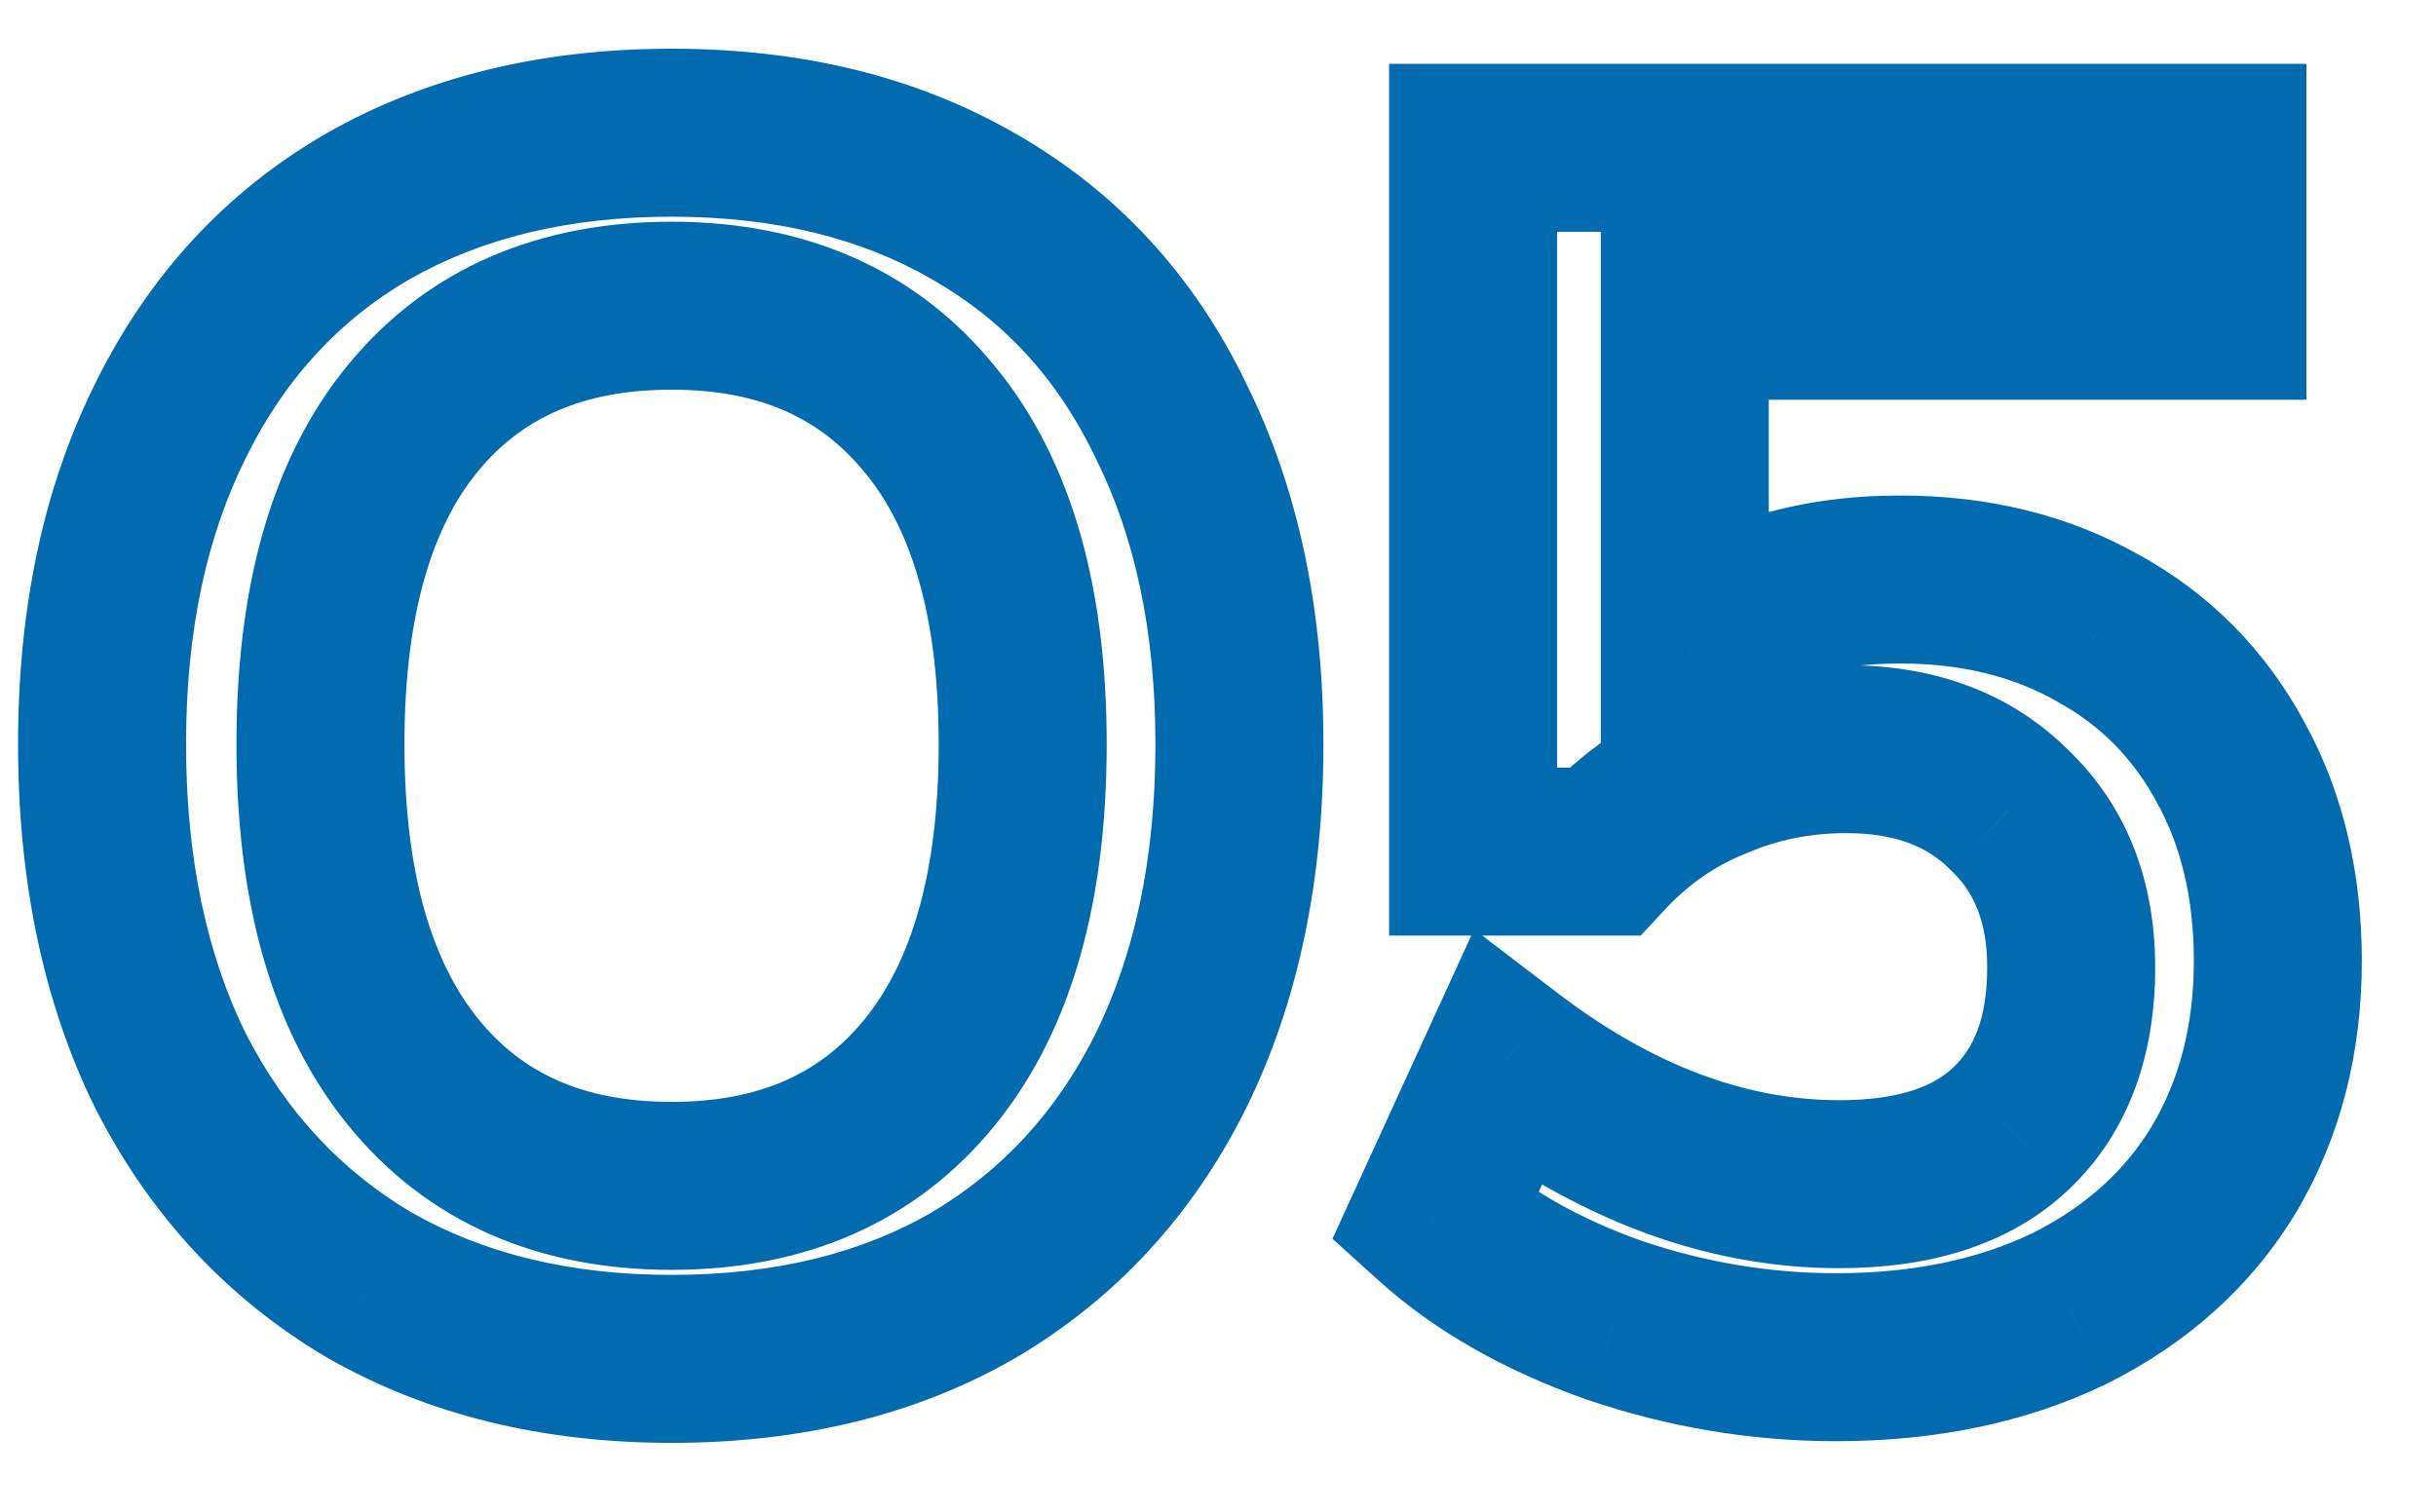
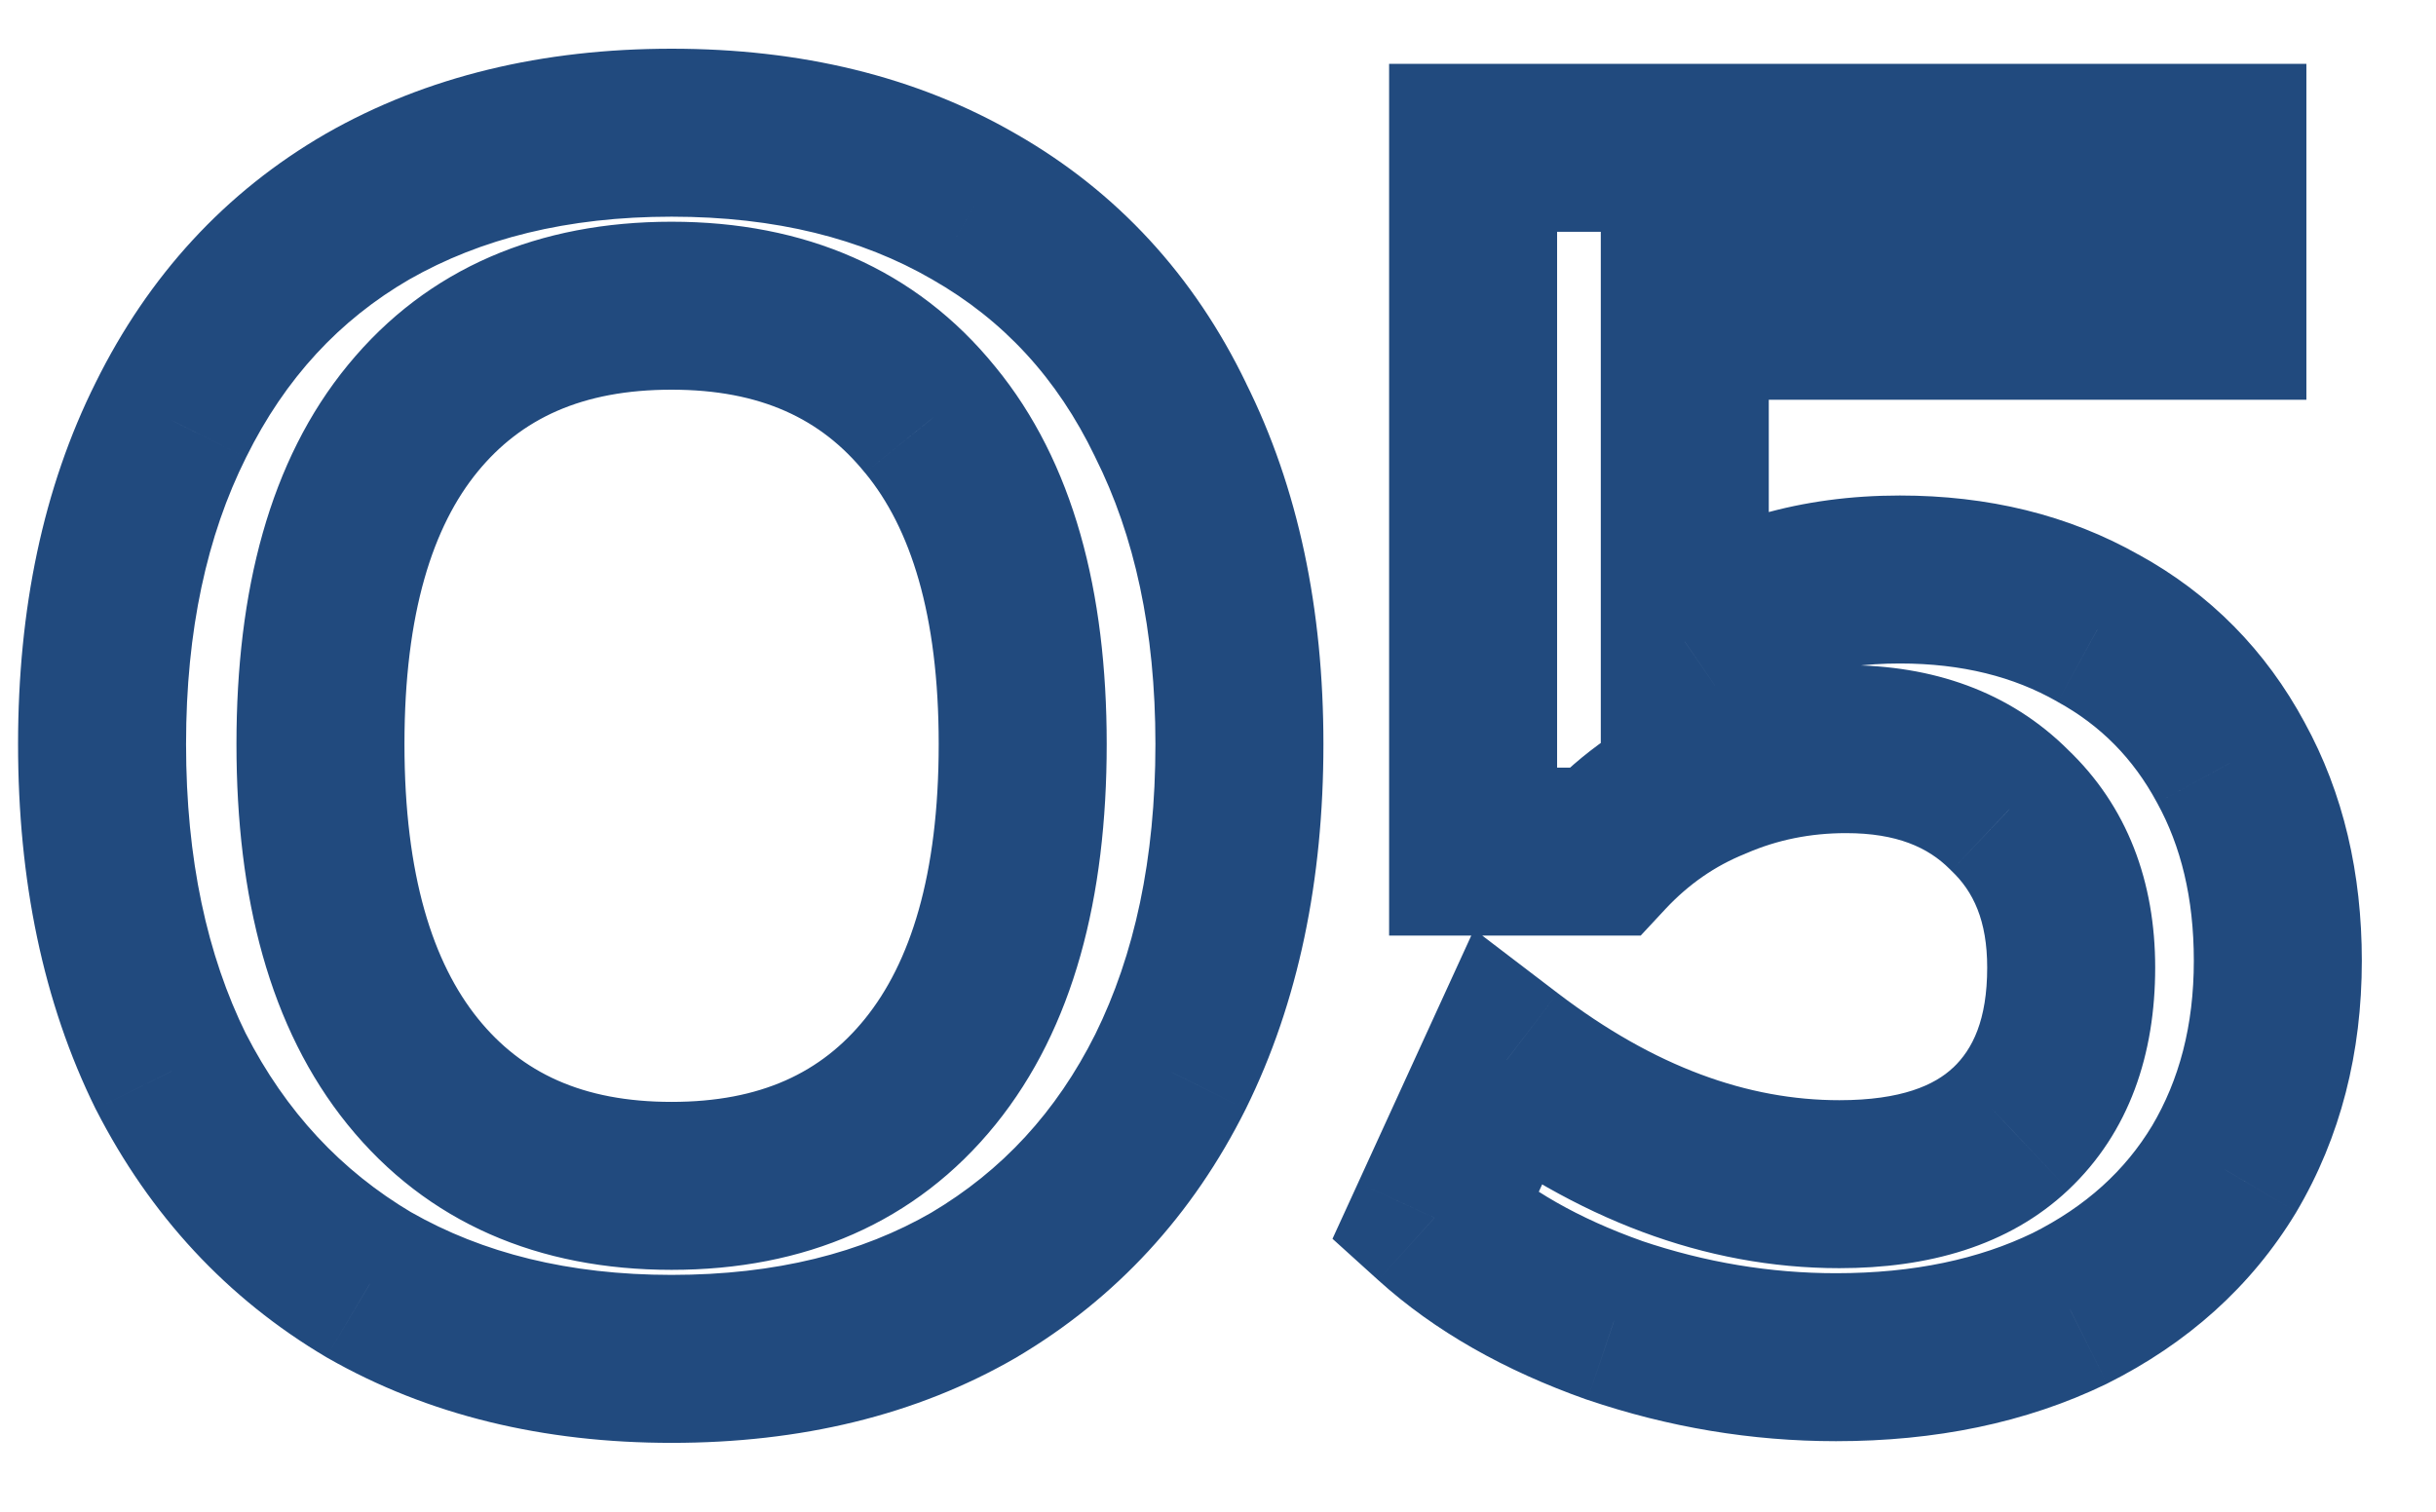
<svg xmlns="http://www.w3.org/2000/svg" width="29" height="18" viewBox="0 0 29 18" fill="none">
-   <path d="M4.395 15.3L3.885 16.16L3.892 16.164L3.899 16.168L4.395 15.3ZM2.035 12.76L1.138 13.203L1.141 13.209L1.145 13.216L2.035 12.76ZM2.035 5L2.929 5.447L2.931 5.443L2.035 5ZM4.375 2.46L3.879 1.592L3.874 1.595L4.375 2.46ZM11.595 2.46L11.094 3.325L11.099 3.328L11.595 2.46ZM13.935 5L13.034 5.434L13.037 5.441L13.04 5.447L13.935 5ZM13.935 12.76L14.829 13.207L14.831 13.203L13.935 12.76ZM11.595 15.3L12.096 16.166L12.104 16.16L11.595 15.3ZM11.075 12.76L11.852 13.389V13.389L11.075 12.76ZM11.075 5L10.297 5.629L10.302 5.634L11.075 5ZM4.915 4.98L5.688 5.614L4.915 4.98ZM4.915 12.76L4.137 13.389L4.915 12.76ZM7.995 15.18C6.767 15.18 5.744 14.919 4.891 14.432L3.899 16.168C5.099 16.854 6.476 17.18 7.995 17.18V15.18ZM4.904 14.44C4.061 13.94 3.403 13.237 2.925 12.304L1.145 13.216C1.787 14.47 2.702 15.46 3.885 16.16L4.904 14.44ZM2.931 12.317C2.466 11.374 2.215 10.232 2.215 8.86H0.215C0.215 10.475 0.511 11.933 1.138 13.203L2.931 12.317ZM2.215 8.86C2.215 7.503 2.465 6.375 2.929 5.447L1.14 4.553C0.511 5.811 0.215 7.257 0.215 8.86H2.215ZM2.931 5.443C3.396 4.503 4.043 3.808 4.876 3.325L3.874 1.595C2.68 2.286 1.767 3.284 1.138 4.557L2.931 5.443ZM4.871 3.328C5.722 2.842 6.752 2.58 7.995 2.58V0.58C6.464 0.58 5.081 0.905 3.879 1.592L4.871 3.328ZM7.995 2.58C9.238 2.58 10.259 2.842 11.094 3.325L12.096 1.595C10.904 0.905 9.525 0.58 7.995 0.58V2.58ZM11.099 3.328C11.943 3.81 12.585 4.502 13.034 5.434L14.836 4.566C14.218 3.284 13.3 2.283 12.091 1.592L11.099 3.328ZM13.04 5.447C13.505 6.375 13.755 7.503 13.755 8.86H15.755C15.755 7.257 15.458 5.811 14.829 4.553L13.04 5.447ZM13.755 8.86C13.755 10.232 13.504 11.374 13.038 12.317L14.831 13.203C15.459 11.933 15.755 10.475 15.755 8.86H13.755ZM13.04 12.313C12.576 13.241 11.927 13.941 11.085 14.44L12.104 16.16C13.289 15.459 14.2 14.466 14.829 13.207L13.04 12.313ZM11.094 14.435C10.259 14.918 9.238 15.18 7.995 15.18V17.18C9.525 17.18 10.904 16.855 12.096 16.165L11.094 14.435ZM7.995 15.12C9.572 15.12 10.902 14.563 11.852 13.389L10.297 12.131C9.78 12.77 9.058 13.12 7.995 13.12V15.12ZM11.852 13.389C12.782 12.239 13.175 10.682 13.175 8.86H11.175C11.175 10.425 10.834 11.467 10.297 12.131L11.852 13.389ZM13.175 8.86C13.175 7.051 12.782 5.503 11.848 4.366L10.302 5.634C10.835 6.283 11.175 7.309 11.175 8.86H13.175ZM11.852 4.371C10.902 3.197 9.572 2.64 7.995 2.64V4.64C9.058 4.64 9.78 4.99 10.297 5.629L11.852 4.371ZM7.995 2.64C6.423 2.64 5.093 3.186 4.142 4.346L5.688 5.614C6.203 4.987 6.926 4.64 7.995 4.64V2.64ZM4.142 4.346C3.207 5.484 2.815 7.04 2.815 8.86H4.815C4.815 7.294 5.156 6.262 5.688 5.614L4.142 4.346ZM2.815 8.86C2.815 10.682 3.207 12.239 4.137 13.389L5.692 12.131C5.155 11.467 4.815 10.425 4.815 8.86H2.815ZM4.137 13.389C5.087 14.563 6.418 15.12 7.995 15.12V13.12C6.932 13.12 6.209 12.77 5.692 12.131L4.137 13.389ZM24.977 7.48L24.483 8.349L24.49 8.353L24.496 8.357L24.977 7.48ZM26.557 9.08L25.677 9.554L25.681 9.561L26.557 9.08ZM26.477 13.92L27.334 14.437L27.338 14.43L26.477 13.92ZM24.637 15.58L25.073 16.48L25.085 16.474L24.637 15.58ZM19.217 15.72L18.884 16.663L18.897 16.667L19.217 15.72ZM17.077 14.5L16.168 14.084L15.863 14.75L16.407 15.242L17.077 14.5ZM17.937 12.62L18.544 11.825L17.549 11.066L17.028 12.204L17.937 12.62ZM23.937 13.44L24.623 14.168L24.624 14.167L23.937 13.44ZM23.917 9.64L23.21 10.347L23.22 10.357L23.23 10.367L23.917 9.64ZM20.397 9.24L20.773 10.167L20.784 10.162L20.794 10.158L20.397 9.24ZM19.097 10.14V11.14H19.532L19.828 10.822L19.097 10.14ZM17.537 10.14H16.537V11.14H17.537V10.14ZM17.537 1.76V0.76H16.537V1.76H17.537ZM26.457 1.76H27.457V0.76H26.457V1.76ZM26.457 3.76V4.76H27.457V3.76H26.457ZM20.057 3.76V2.76H19.057V3.76H20.057ZM20.057 7.64H19.057V9.537L20.623 8.465L20.057 7.64ZM22.617 7.9C23.362 7.9 23.974 8.06 24.483 8.349L25.472 6.611C24.621 6.127 23.659 5.9 22.617 5.9V7.9ZM24.496 8.357C25.004 8.636 25.394 9.028 25.677 9.554L27.438 8.606C26.975 7.745 26.311 7.071 25.459 6.603L24.496 8.357ZM25.681 9.561C25.962 10.073 26.117 10.689 26.117 11.44H28.117C28.117 10.404 27.9 9.447 27.434 8.599L25.681 9.561ZM26.117 11.44C26.117 12.215 25.942 12.862 25.617 13.41L27.338 14.43C27.866 13.538 28.117 12.531 28.117 11.44H26.117ZM25.621 13.403C25.301 13.934 24.836 14.363 24.19 14.686L25.085 16.474C26.039 15.997 26.801 15.319 27.334 14.437L25.621 13.403ZM24.202 14.68C23.561 14.99 22.788 15.16 21.857 15.16V17.16C23.034 17.16 24.114 16.944 25.073 16.48L24.202 14.68ZM21.857 15.16C21.076 15.16 20.304 15.032 19.538 14.773L18.897 16.667C19.864 16.995 20.852 17.16 21.857 17.16V15.16ZM19.551 14.777C18.783 14.505 18.192 14.159 17.748 13.758L16.407 15.242C17.083 15.854 17.919 16.321 18.884 16.663L19.551 14.777ZM17.987 14.916L18.847 13.036L17.028 12.204L16.168 14.084L17.987 14.916ZM17.331 13.415C18.761 14.506 20.289 15.1 21.897 15.1V13.1C20.813 13.1 19.7 12.707 18.544 11.825L17.331 13.415ZM21.897 15.1C22.945 15.1 23.909 14.841 24.623 14.168L23.251 12.712C23.033 12.919 22.637 13.1 21.897 13.1V15.1ZM24.624 14.167C25.352 13.479 25.657 12.548 25.657 11.52H23.657C23.657 12.145 23.483 12.494 23.251 12.713L24.624 14.167ZM25.657 11.52C25.657 10.506 25.33 9.599 24.605 8.914L23.23 10.367C23.492 10.614 23.657 10.961 23.657 11.52H25.657ZM24.625 8.933C23.921 8.229 23 7.92 21.977 7.92V9.92C22.582 9.92 22.954 10.091 23.21 10.347L24.625 8.933ZM21.977 7.92C21.287 7.92 20.624 8.052 20 8.322L20.794 10.158C21.157 10.001 21.548 9.92 21.977 9.92V7.92ZM20.022 8.313C19.39 8.569 18.836 8.954 18.366 9.458L19.828 10.822C20.105 10.526 20.418 10.31 20.773 10.167L20.022 8.313ZM19.097 9.14H17.537V11.14H19.097V9.14ZM18.537 10.14V1.76H16.537V10.14H18.537ZM17.537 2.76H26.457V0.76H17.537V2.76ZM25.457 1.76V3.76H27.457V1.76H25.457ZM26.457 2.76H20.057V4.76H26.457V2.76ZM19.057 3.76V7.64H21.057V3.76H19.057ZM20.623 8.465C21.155 8.1 21.805 7.9 22.617 7.9V5.9C21.456 5.9 20.4 6.193 19.492 6.815L20.623 8.465Z" fill="#026AAF" />
+   <path d="M4.395 15.3L3.885 16.16L3.892 16.164L3.899 16.168L4.395 15.3ZM2.035 12.76L1.138 13.203L1.141 13.209L1.145 13.216L2.035 12.76ZM2.035 5L2.929 5.447L2.931 5.443L2.035 5ZM4.375 2.46L3.879 1.592L3.874 1.595L4.375 2.46ZM11.595 2.46L11.094 3.325L11.099 3.328L11.595 2.46ZM13.935 5L13.034 5.434L13.037 5.441L13.04 5.447L13.935 5ZM13.935 12.76L14.829 13.207L14.831 13.203L13.935 12.76ZM11.595 15.3L12.096 16.166L12.104 16.16L11.595 15.3ZM11.075 12.76L11.852 13.389V13.389L11.075 12.76ZM11.075 5L10.297 5.629L10.302 5.634L11.075 5ZM4.915 4.98L5.688 5.614L4.915 4.98ZM4.915 12.76L4.137 13.389L4.915 12.76ZM7.995 15.18C6.767 15.18 5.744 14.919 4.891 14.432L3.899 16.168C5.099 16.854 6.476 17.18 7.995 17.18V15.18ZM4.904 14.44C4.061 13.94 3.403 13.237 2.925 12.304L1.145 13.216C1.787 14.47 2.702 15.46 3.885 16.16L4.904 14.44ZM2.931 12.317C2.466 11.374 2.215 10.232 2.215 8.86H0.215C0.215 10.475 0.511 11.933 1.138 13.203L2.931 12.317ZM2.215 8.86C2.215 7.503 2.465 6.375 2.929 5.447L1.14 4.553C0.511 5.811 0.215 7.257 0.215 8.86H2.215ZM2.931 5.443C3.396 4.503 4.043 3.808 4.876 3.325L3.874 1.595C2.68 2.286 1.767 3.284 1.138 4.557L2.931 5.443ZM4.871 3.328C5.722 2.842 6.752 2.58 7.995 2.58V0.58C6.464 0.58 5.081 0.905 3.879 1.592L4.871 3.328ZM7.995 2.58C9.238 2.58 10.259 2.842 11.094 3.325L12.096 1.595C10.904 0.905 9.525 0.58 7.995 0.58V2.58ZM11.099 3.328C11.943 3.81 12.585 4.502 13.034 5.434L14.836 4.566C14.218 3.284 13.3 2.283 12.091 1.592L11.099 3.328ZM13.04 5.447C13.505 6.375 13.755 7.503 13.755 8.86H15.755C15.755 7.257 15.458 5.811 14.829 4.553L13.04 5.447ZM13.755 8.86C13.755 10.232 13.504 11.374 13.038 12.317L14.831 13.203C15.459 11.933 15.755 10.475 15.755 8.86H13.755ZM13.04 12.313C12.576 13.241 11.927 13.941 11.085 14.44L12.104 16.16C13.289 15.459 14.2 14.466 14.829 13.207L13.04 12.313ZM11.094 14.435C10.259 14.918 9.238 15.18 7.995 15.18V17.18C9.525 17.18 10.904 16.855 12.096 16.165L11.094 14.435ZM7.995 15.12C9.572 15.12 10.902 14.563 11.852 13.389L10.297 12.131C9.78 12.77 9.058 13.12 7.995 13.12V15.12ZM11.852 13.389C12.782 12.239 13.175 10.682 13.175 8.86H11.175C11.175 10.425 10.834 11.467 10.297 12.131L11.852 13.389ZM13.175 8.86C13.175 7.051 12.782 5.503 11.848 4.366L10.302 5.634C10.835 6.283 11.175 7.309 11.175 8.86H13.175ZM11.852 4.371C10.902 3.197 9.572 2.64 7.995 2.64V4.64C9.058 4.64 9.78 4.99 10.297 5.629L11.852 4.371ZM7.995 2.64C6.423 2.64 5.093 3.186 4.142 4.346L5.688 5.614C6.203 4.987 6.926 4.64 7.995 4.64V2.64ZM4.142 4.346C3.207 5.484 2.815 7.04 2.815 8.86H4.815C4.815 7.294 5.156 6.262 5.688 5.614L4.142 4.346ZM2.815 8.86C2.815 10.682 3.207 12.239 4.137 13.389L5.692 12.131C5.155 11.467 4.815 10.425 4.815 8.86H2.815ZM4.137 13.389C5.087 14.563 6.418 15.12 7.995 15.12V13.12C6.932 13.12 6.209 12.77 5.692 12.131L4.137 13.389ZM24.977 7.48L24.483 8.349L24.49 8.353L24.496 8.357L24.977 7.48ZM26.557 9.08L25.677 9.554L25.681 9.561L26.557 9.08ZM26.477 13.92L27.334 14.437L27.338 14.43L26.477 13.92ZM24.637 15.58L25.073 16.48L25.085 16.474L24.637 15.58ZM19.217 15.72L18.884 16.663L18.897 16.667L19.217 15.72ZM17.077 14.5L16.168 14.084L15.863 14.75L16.407 15.242L17.077 14.5ZM17.937 12.62L18.544 11.825L17.549 11.066L17.028 12.204L17.937 12.62ZM23.937 13.44L24.623 14.168L24.624 14.167L23.937 13.44ZM23.917 9.64L23.21 10.347L23.22 10.357L23.23 10.367L23.917 9.64ZM20.397 9.24L20.773 10.167L20.784 10.162L20.794 10.158L20.397 9.24ZM19.097 10.14V11.14H19.532L19.828 10.822L19.097 10.14ZM17.537 10.14H16.537V11.14H17.537V10.14ZM17.537 1.76V0.76H16.537V1.76H17.537ZM26.457 1.76H27.457V0.76H26.457V1.76ZM26.457 3.76V4.76H27.457V3.76H26.457ZM20.057 3.76V2.76H19.057V3.76H20.057ZM20.057 7.64H19.057V9.537L20.623 8.465L20.057 7.64ZM22.617 7.9C23.362 7.9 23.974 8.06 24.483 8.349L25.472 6.611C24.621 6.127 23.659 5.9 22.617 5.9V7.9ZM24.496 8.357C25.004 8.636 25.394 9.028 25.677 9.554L27.438 8.606C26.975 7.745 26.311 7.071 25.459 6.603L24.496 8.357ZM25.681 9.561C25.962 10.073 26.117 10.689 26.117 11.44H28.117C28.117 10.404 27.9 9.447 27.434 8.599L25.681 9.561ZM26.117 11.44C26.117 12.215 25.942 12.862 25.617 13.41L27.338 14.43C27.866 13.538 28.117 12.531 28.117 11.44H26.117ZM25.621 13.403C25.301 13.934 24.836 14.363 24.19 14.686L25.085 16.474C26.039 15.997 26.801 15.319 27.334 14.437L25.621 13.403ZM24.202 14.68C23.561 14.99 22.788 15.16 21.857 15.16V17.16C23.034 17.16 24.114 16.944 25.073 16.48L24.202 14.68ZM21.857 15.16C21.076 15.16 20.304 15.032 19.538 14.773L18.897 16.667C19.864 16.995 20.852 17.16 21.857 17.16V15.16ZM19.551 14.777C18.783 14.505 18.192 14.159 17.748 13.758L16.407 15.242C17.083 15.854 17.919 16.321 18.884 16.663L19.551 14.777ZM17.987 14.916L18.847 13.036L17.028 12.204L16.168 14.084L17.987 14.916ZM17.331 13.415C18.761 14.506 20.289 15.1 21.897 15.1V13.1C20.813 13.1 19.7 12.707 18.544 11.825L17.331 13.415ZM21.897 15.1C22.945 15.1 23.909 14.841 24.623 14.168L23.251 12.712C23.033 12.919 22.637 13.1 21.897 13.1V15.1ZM24.624 14.167C25.352 13.479 25.657 12.548 25.657 11.52H23.657C23.657 12.145 23.483 12.494 23.251 12.713L24.624 14.167ZM25.657 11.52C25.657 10.506 25.33 9.599 24.605 8.914L23.23 10.367C23.492 10.614 23.657 10.961 23.657 11.52H25.657ZM24.625 8.933C23.921 8.229 23 7.92 21.977 7.92V9.92C22.582 9.92 22.954 10.091 23.21 10.347L24.625 8.933ZM21.977 7.92C21.287 7.92 20.624 8.052 20 8.322L20.794 10.158C21.157 10.001 21.548 9.92 21.977 9.92V7.92ZM20.022 8.313C19.39 8.569 18.836 8.954 18.366 9.458L19.828 10.822C20.105 10.526 20.418 10.31 20.773 10.167L20.022 8.313ZM19.097 9.14H17.537V11.14H19.097V9.14ZM18.537 10.14V1.76H16.537V10.14H18.537ZM17.537 2.76H26.457V0.76H17.537V2.76ZM25.457 1.76V3.76H27.457V1.76H25.457ZM26.457 2.76H20.057V4.76H26.457V2.76ZM19.057 3.76V7.64H21.057V3.76H19.057ZM20.623 8.465C21.155 8.1 21.805 7.9 22.617 7.9V5.9C21.456 5.9 20.4 6.193 19.492 6.815L20.623 8.465Z" fill="#214a7e" />
</svg>
